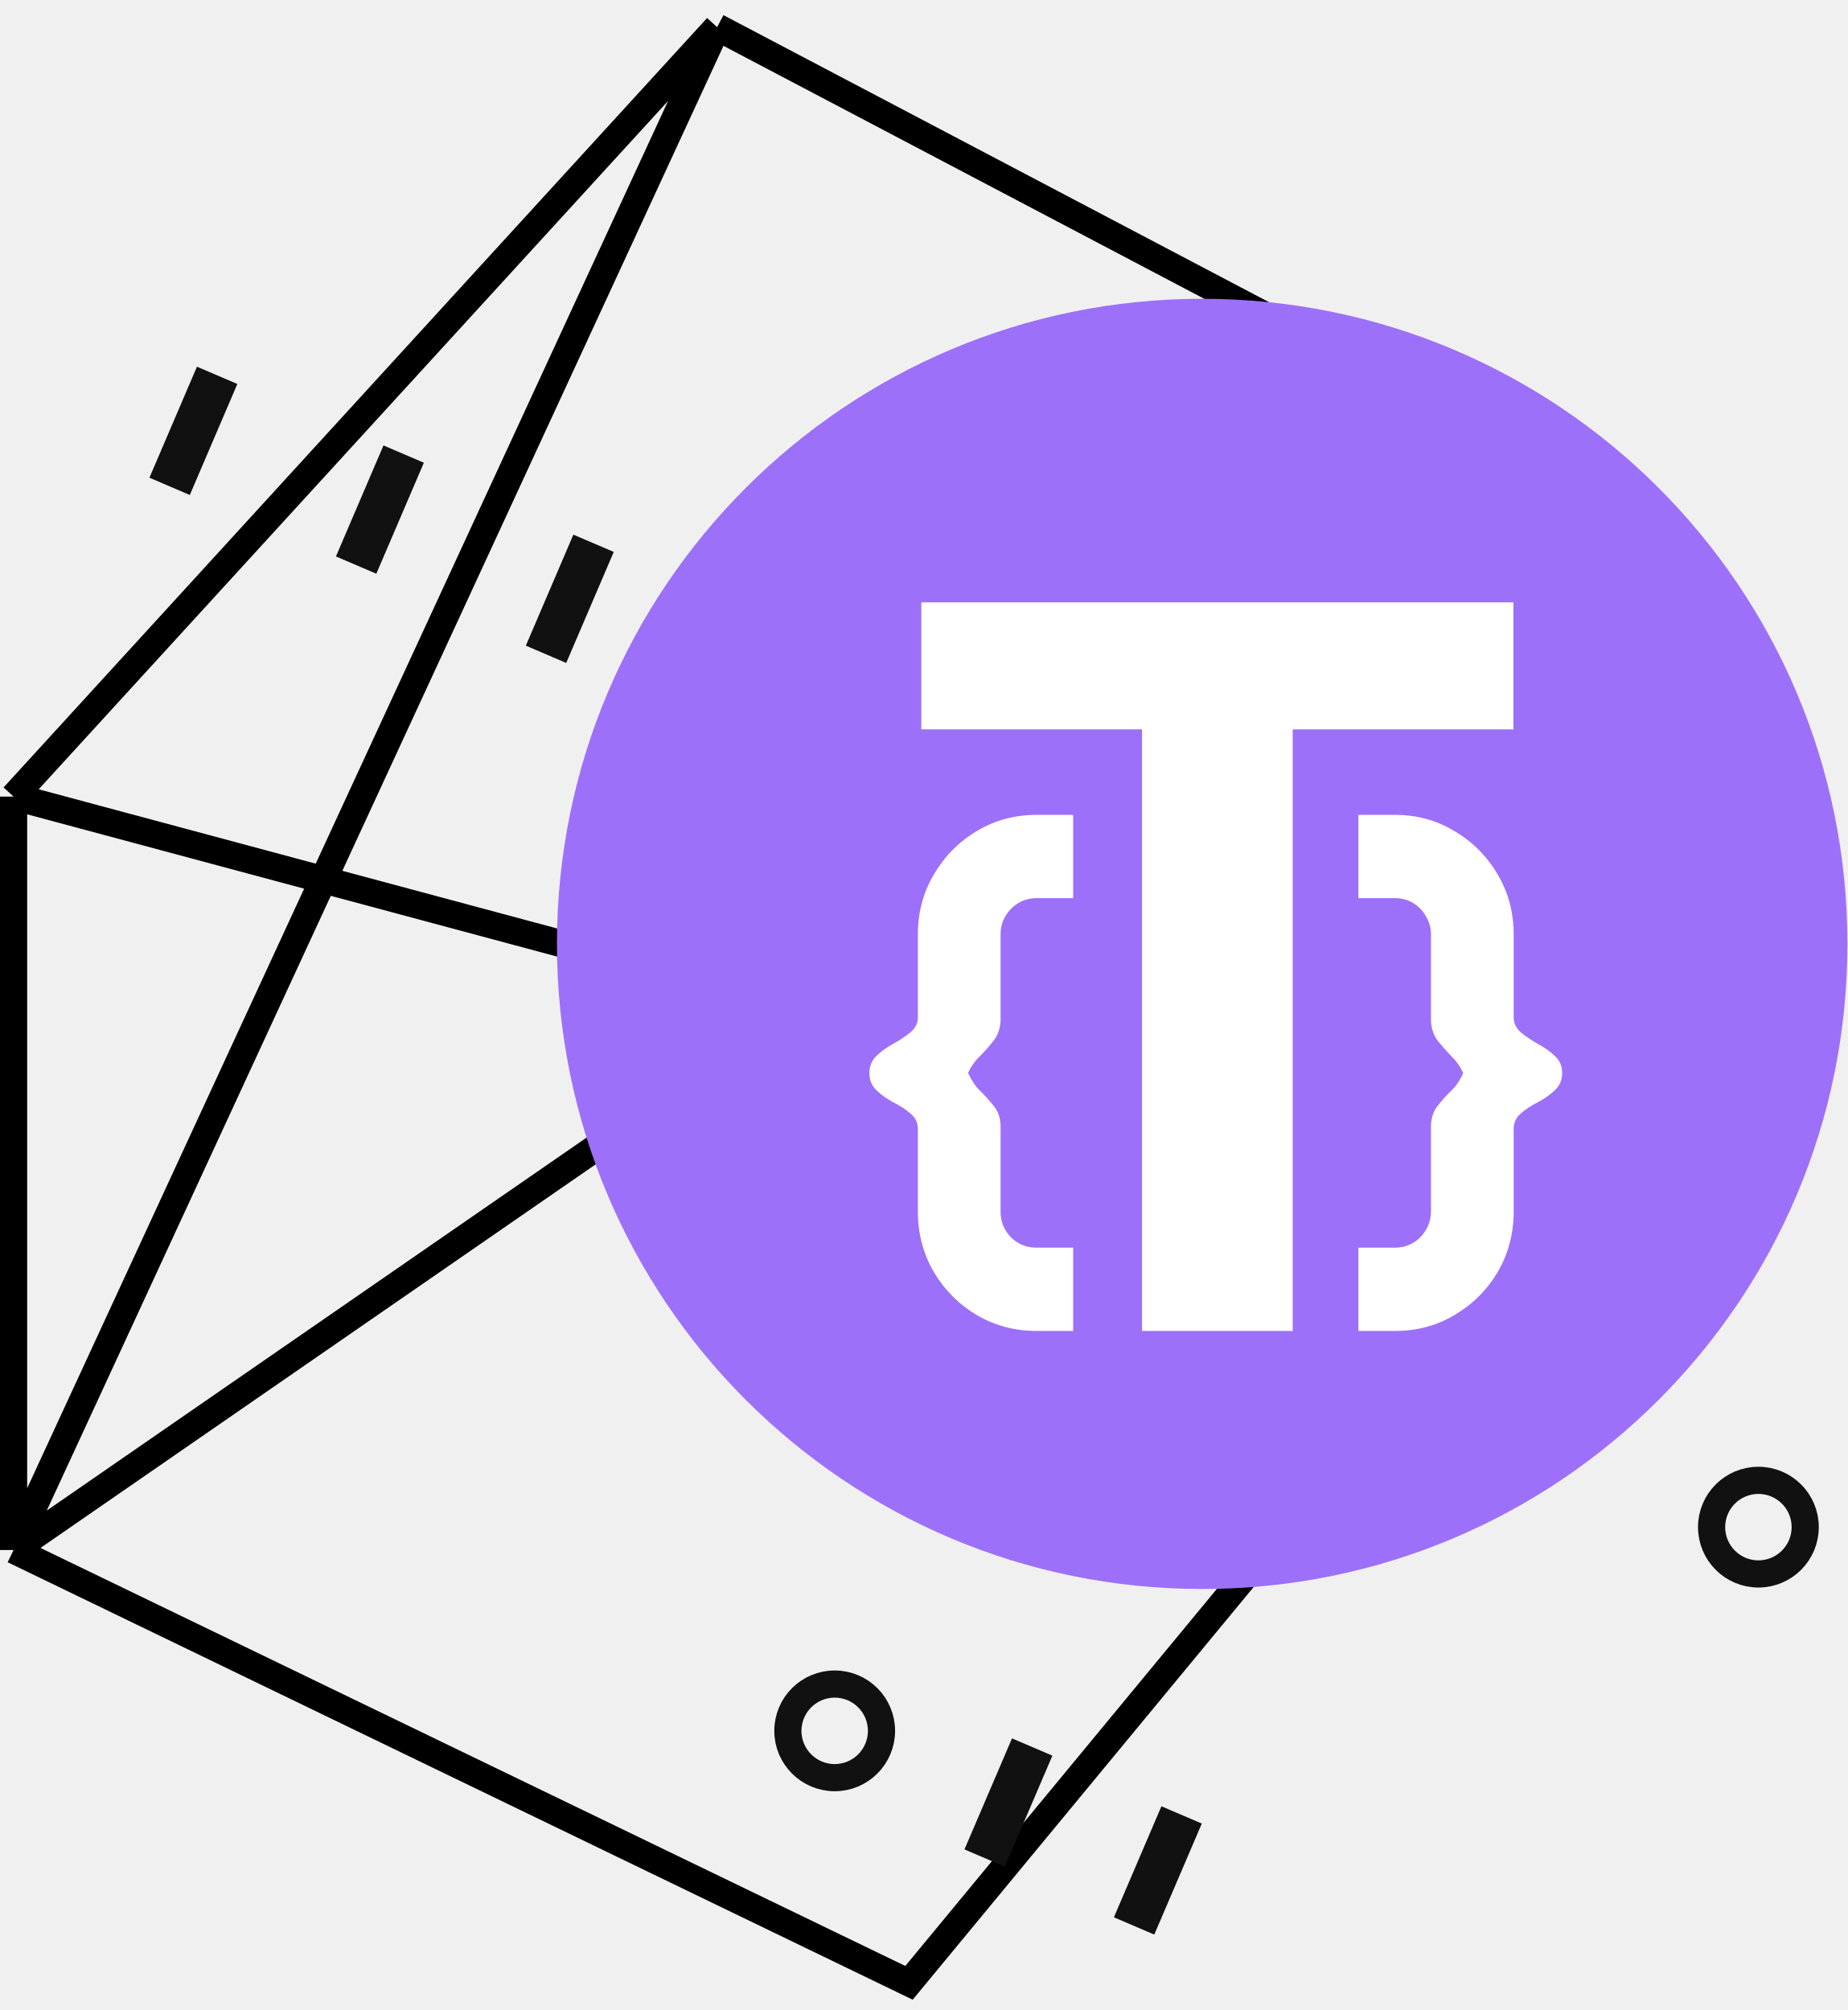
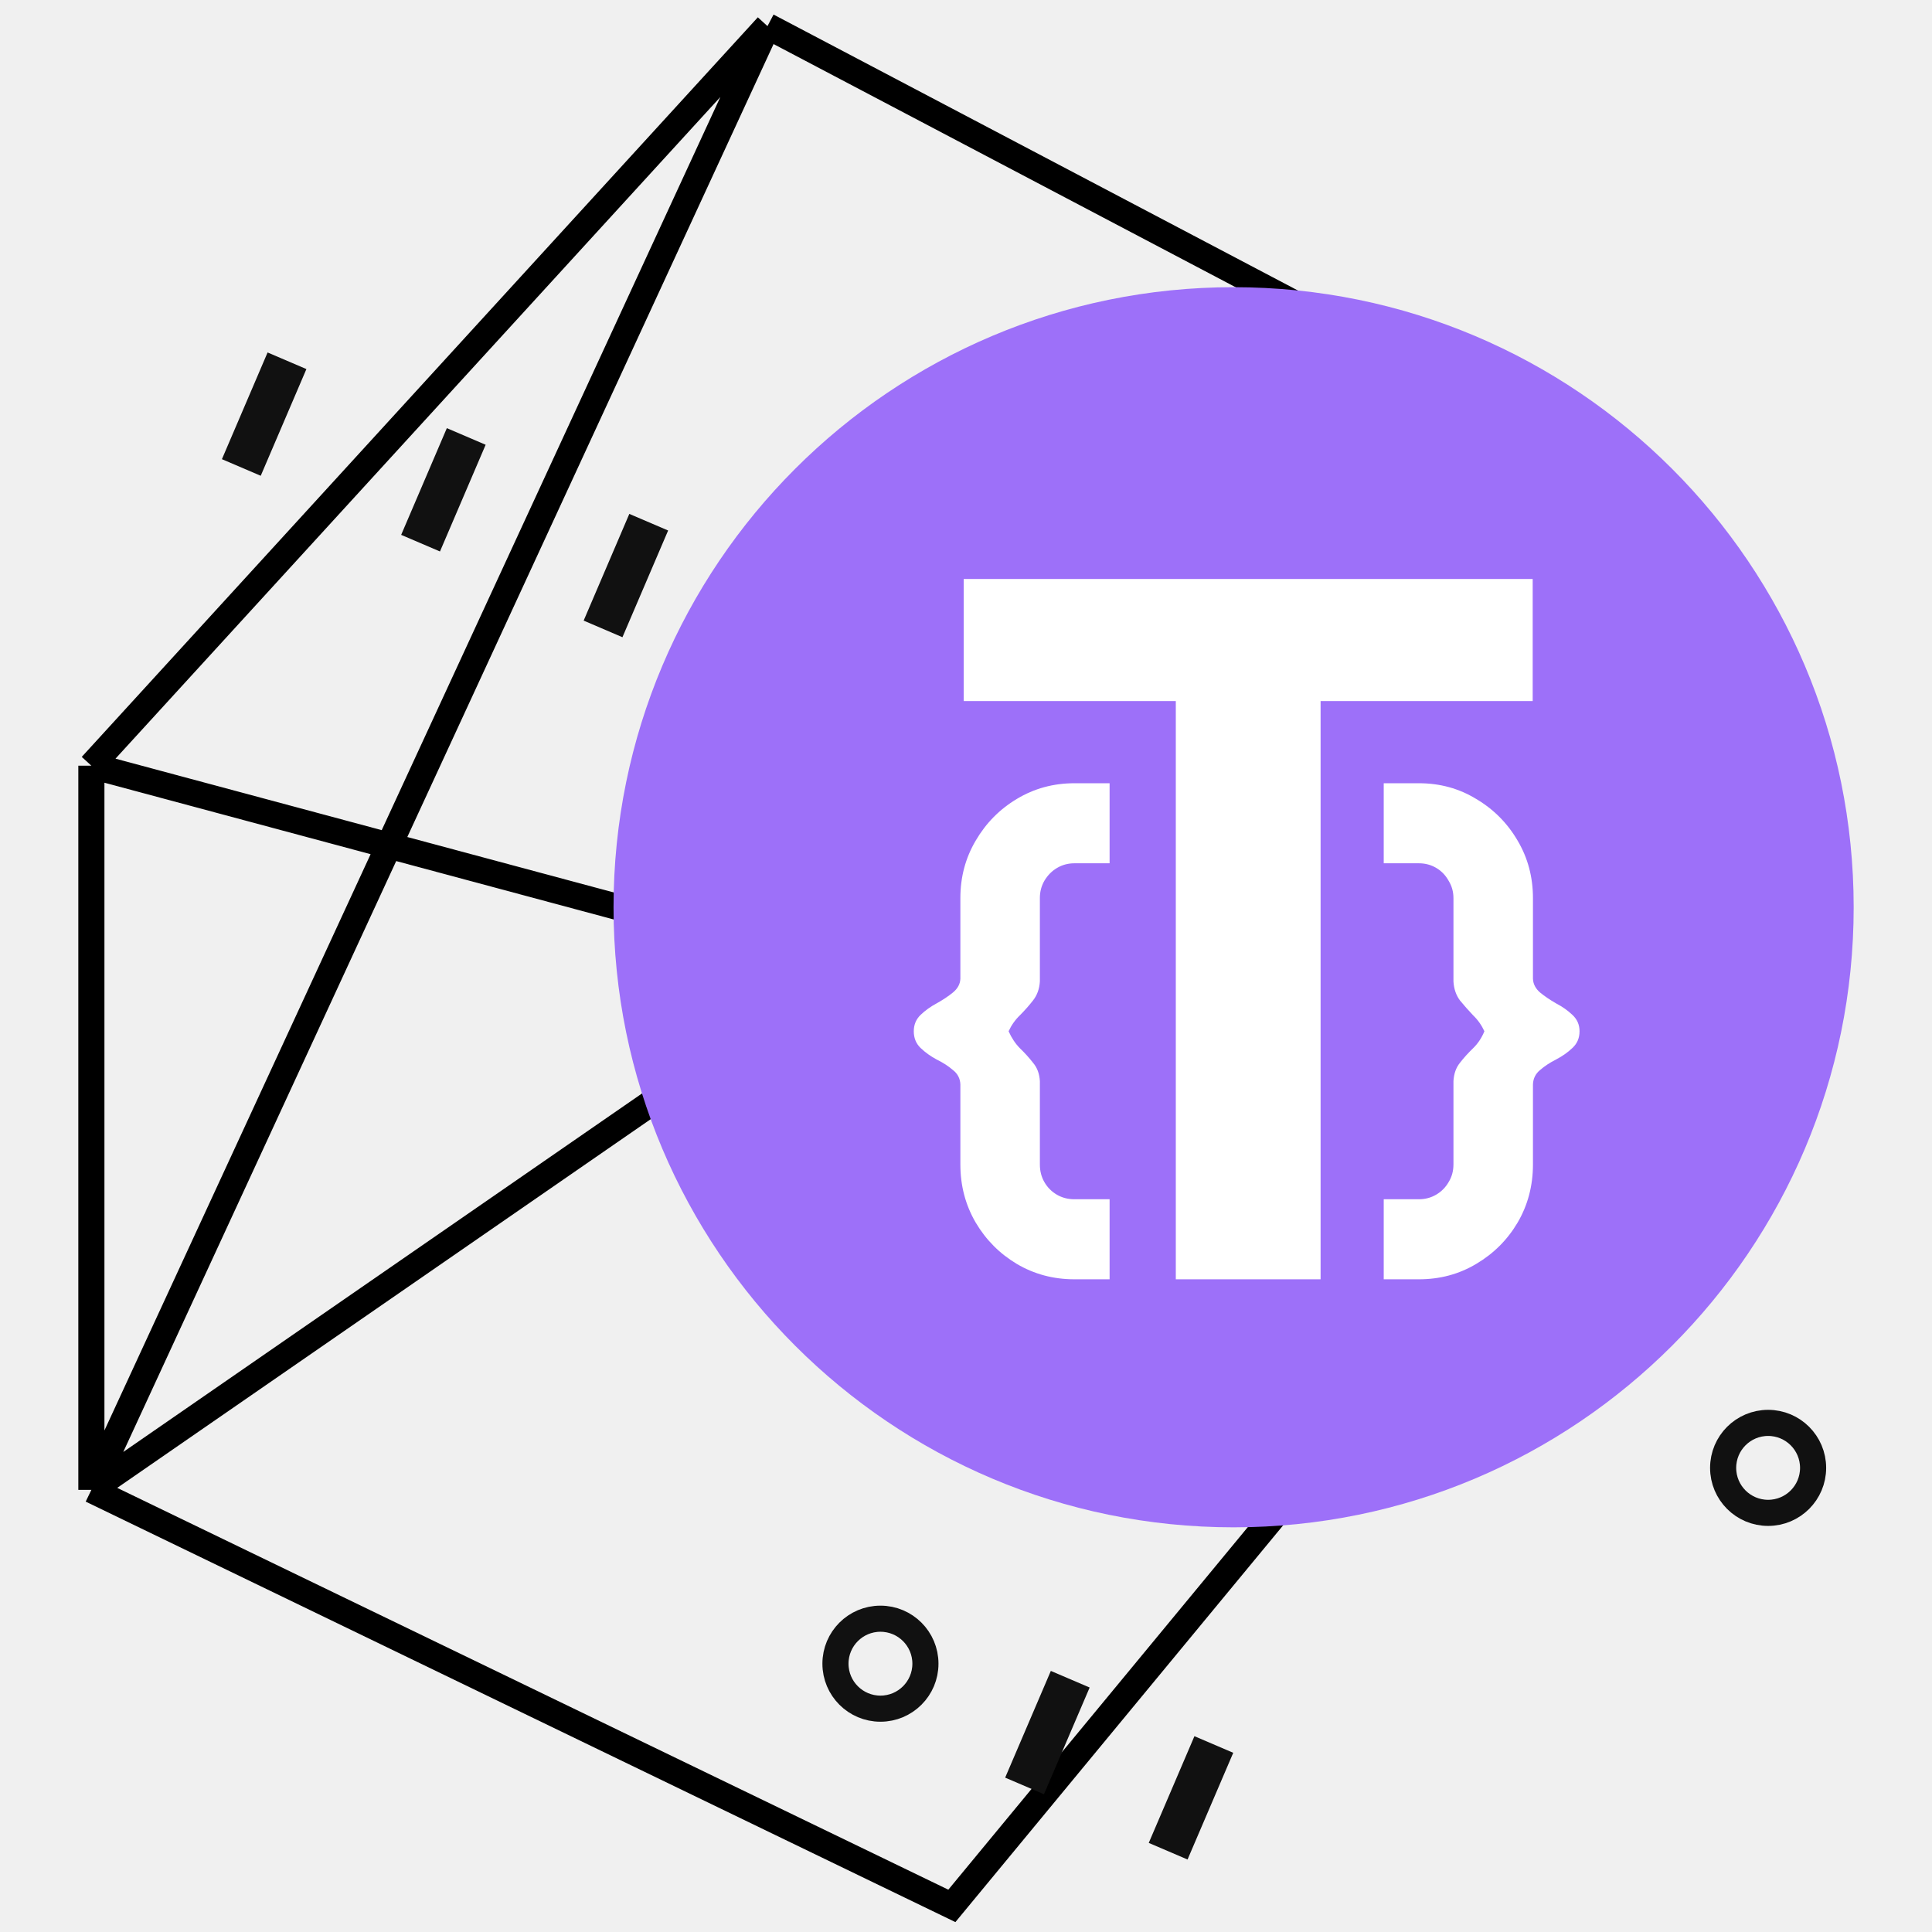
- <svg xmlns="http://www.w3.org/2000/svg" width="136" height="148" viewBox="0 0 136 148" fill="none">
+ <svg xmlns="http://www.w3.org/2000/svg" width="32" height="32" viewBox="0 0 136 148" fill="none">
  <path d="M1 58.656L114 89M1 58.656L52.792 2M1 58.656V114.131M114 89L115.5 35M114 89L66.917 146L1 114.131M52.792 2L1 114.131M52.792 2L115.5 35M1 114.131L115.5 35" stroke="black" stroke-width="2" />
  <circle cx="88.5" cy="69.5" r="47.5" fill="#9D70F9" />
  <path d="M76.305 98C74.691 98 73.218 97.606 71.887 96.819C70.572 96.031 69.524 94.976 68.742 93.652C67.96 92.312 67.569 90.829 67.569 89.204V83.071C67.552 82.619 67.361 82.25 66.995 81.966C66.646 81.664 66.23 81.396 65.747 81.161C65.281 80.91 64.874 80.617 64.524 80.282C64.175 79.947 64 79.519 64 79C64 78.497 64.175 78.079 64.524 77.743C64.874 77.408 65.281 77.115 65.747 76.864C66.23 76.596 66.646 76.319 66.995 76.034C67.361 75.733 67.552 75.381 67.569 74.979V68.796C67.569 67.188 67.96 65.722 68.742 64.398C69.524 63.058 70.572 61.994 71.887 61.206C73.218 60.402 74.691 60 76.305 60H79V66.132H76.305C75.822 66.132 75.381 66.25 74.982 66.484C74.582 66.719 74.258 67.045 74.008 67.464C73.775 67.866 73.659 68.31 73.659 68.796V75.18C73.626 75.75 73.451 76.236 73.135 76.638C72.835 77.023 72.502 77.4 72.136 77.769C71.77 78.12 71.479 78.531 71.263 79C71.496 79.519 71.787 79.955 72.136 80.307C72.502 80.659 72.835 81.027 73.135 81.413C73.451 81.781 73.626 82.25 73.659 82.82V89.204C73.659 89.706 73.775 90.159 74.008 90.561C74.241 90.963 74.557 91.281 74.957 91.516C75.356 91.75 75.805 91.868 76.305 91.868H79V98H76.305Z" fill="white" />
  <path d="M100 98V91.868H102.696C103.178 91.868 103.619 91.75 104.018 91.516C104.418 91.281 104.734 90.963 104.967 90.561C105.216 90.159 105.341 89.706 105.341 89.204V82.82C105.374 82.25 105.541 81.781 105.84 81.413C106.14 81.027 106.473 80.659 106.839 80.307C107.205 79.955 107.496 79.519 107.712 79C107.496 78.531 107.205 78.12 106.839 77.769C106.489 77.4 106.156 77.023 105.84 76.638C105.541 76.236 105.374 75.75 105.341 75.18V68.796C105.341 68.31 105.216 67.866 104.967 67.464C104.734 67.045 104.418 66.719 104.018 66.484C103.619 66.25 103.178 66.132 102.696 66.132H100V60H102.696C104.309 60 105.774 60.402 107.088 61.206C108.419 61.994 109.476 63.058 110.258 64.398C111.04 65.722 111.431 67.188 111.431 68.796V74.979C111.448 75.381 111.631 75.733 111.98 76.034C112.329 76.319 112.737 76.596 113.203 76.864C113.686 77.115 114.101 77.408 114.451 77.743C114.817 78.079 115 78.497 115 79C115 79.519 114.817 79.947 114.451 80.282C114.101 80.617 113.686 80.91 113.203 81.161C112.737 81.396 112.329 81.664 111.98 81.966C111.631 82.25 111.448 82.619 111.431 83.071V89.204C111.431 90.829 111.04 92.312 110.258 93.652C109.476 94.976 108.419 96.031 107.088 96.819C105.774 97.606 104.309 98 102.696 98H100Z" fill="white" />
  <path d="M67.823 53.705V44.353H111.411V53.705H95.163V98H84.072V53.705H67.823Z" fill="white" />
  <circle cx="61.446" cy="127.446" r="3.446" stroke="#111111" stroke-width="2" />
  <circle cx="129.446" cy="112.446" r="3.446" stroke="#111111" stroke-width="2" />
  <path fill-rule="evenodd" clip-rule="evenodd" d="M11 35.175L14.499 27L17.472 28.273L13.973 36.447L11 35.175Z" fill="#111111" />
  <path fill-rule="evenodd" clip-rule="evenodd" d="M24.731 40.973L28.23 32.798L31.203 34.071L27.704 42.245L24.731 40.973Z" fill="#111111" />
  <path fill-rule="evenodd" clip-rule="evenodd" d="M71 136.175L74.499 128L77.472 129.272L73.972 137.447L71 136.175Z" fill="#111111" />
  <path fill-rule="evenodd" clip-rule="evenodd" d="M82 141.175L85.499 133L88.472 134.272L84.972 142.447L82 141.175Z" fill="#111111" />
  <path fill-rule="evenodd" clip-rule="evenodd" d="M38.71 47.541L42.209 39.367L45.182 40.639L41.682 48.814L38.71 47.541Z" fill="#111111" />
</svg>
